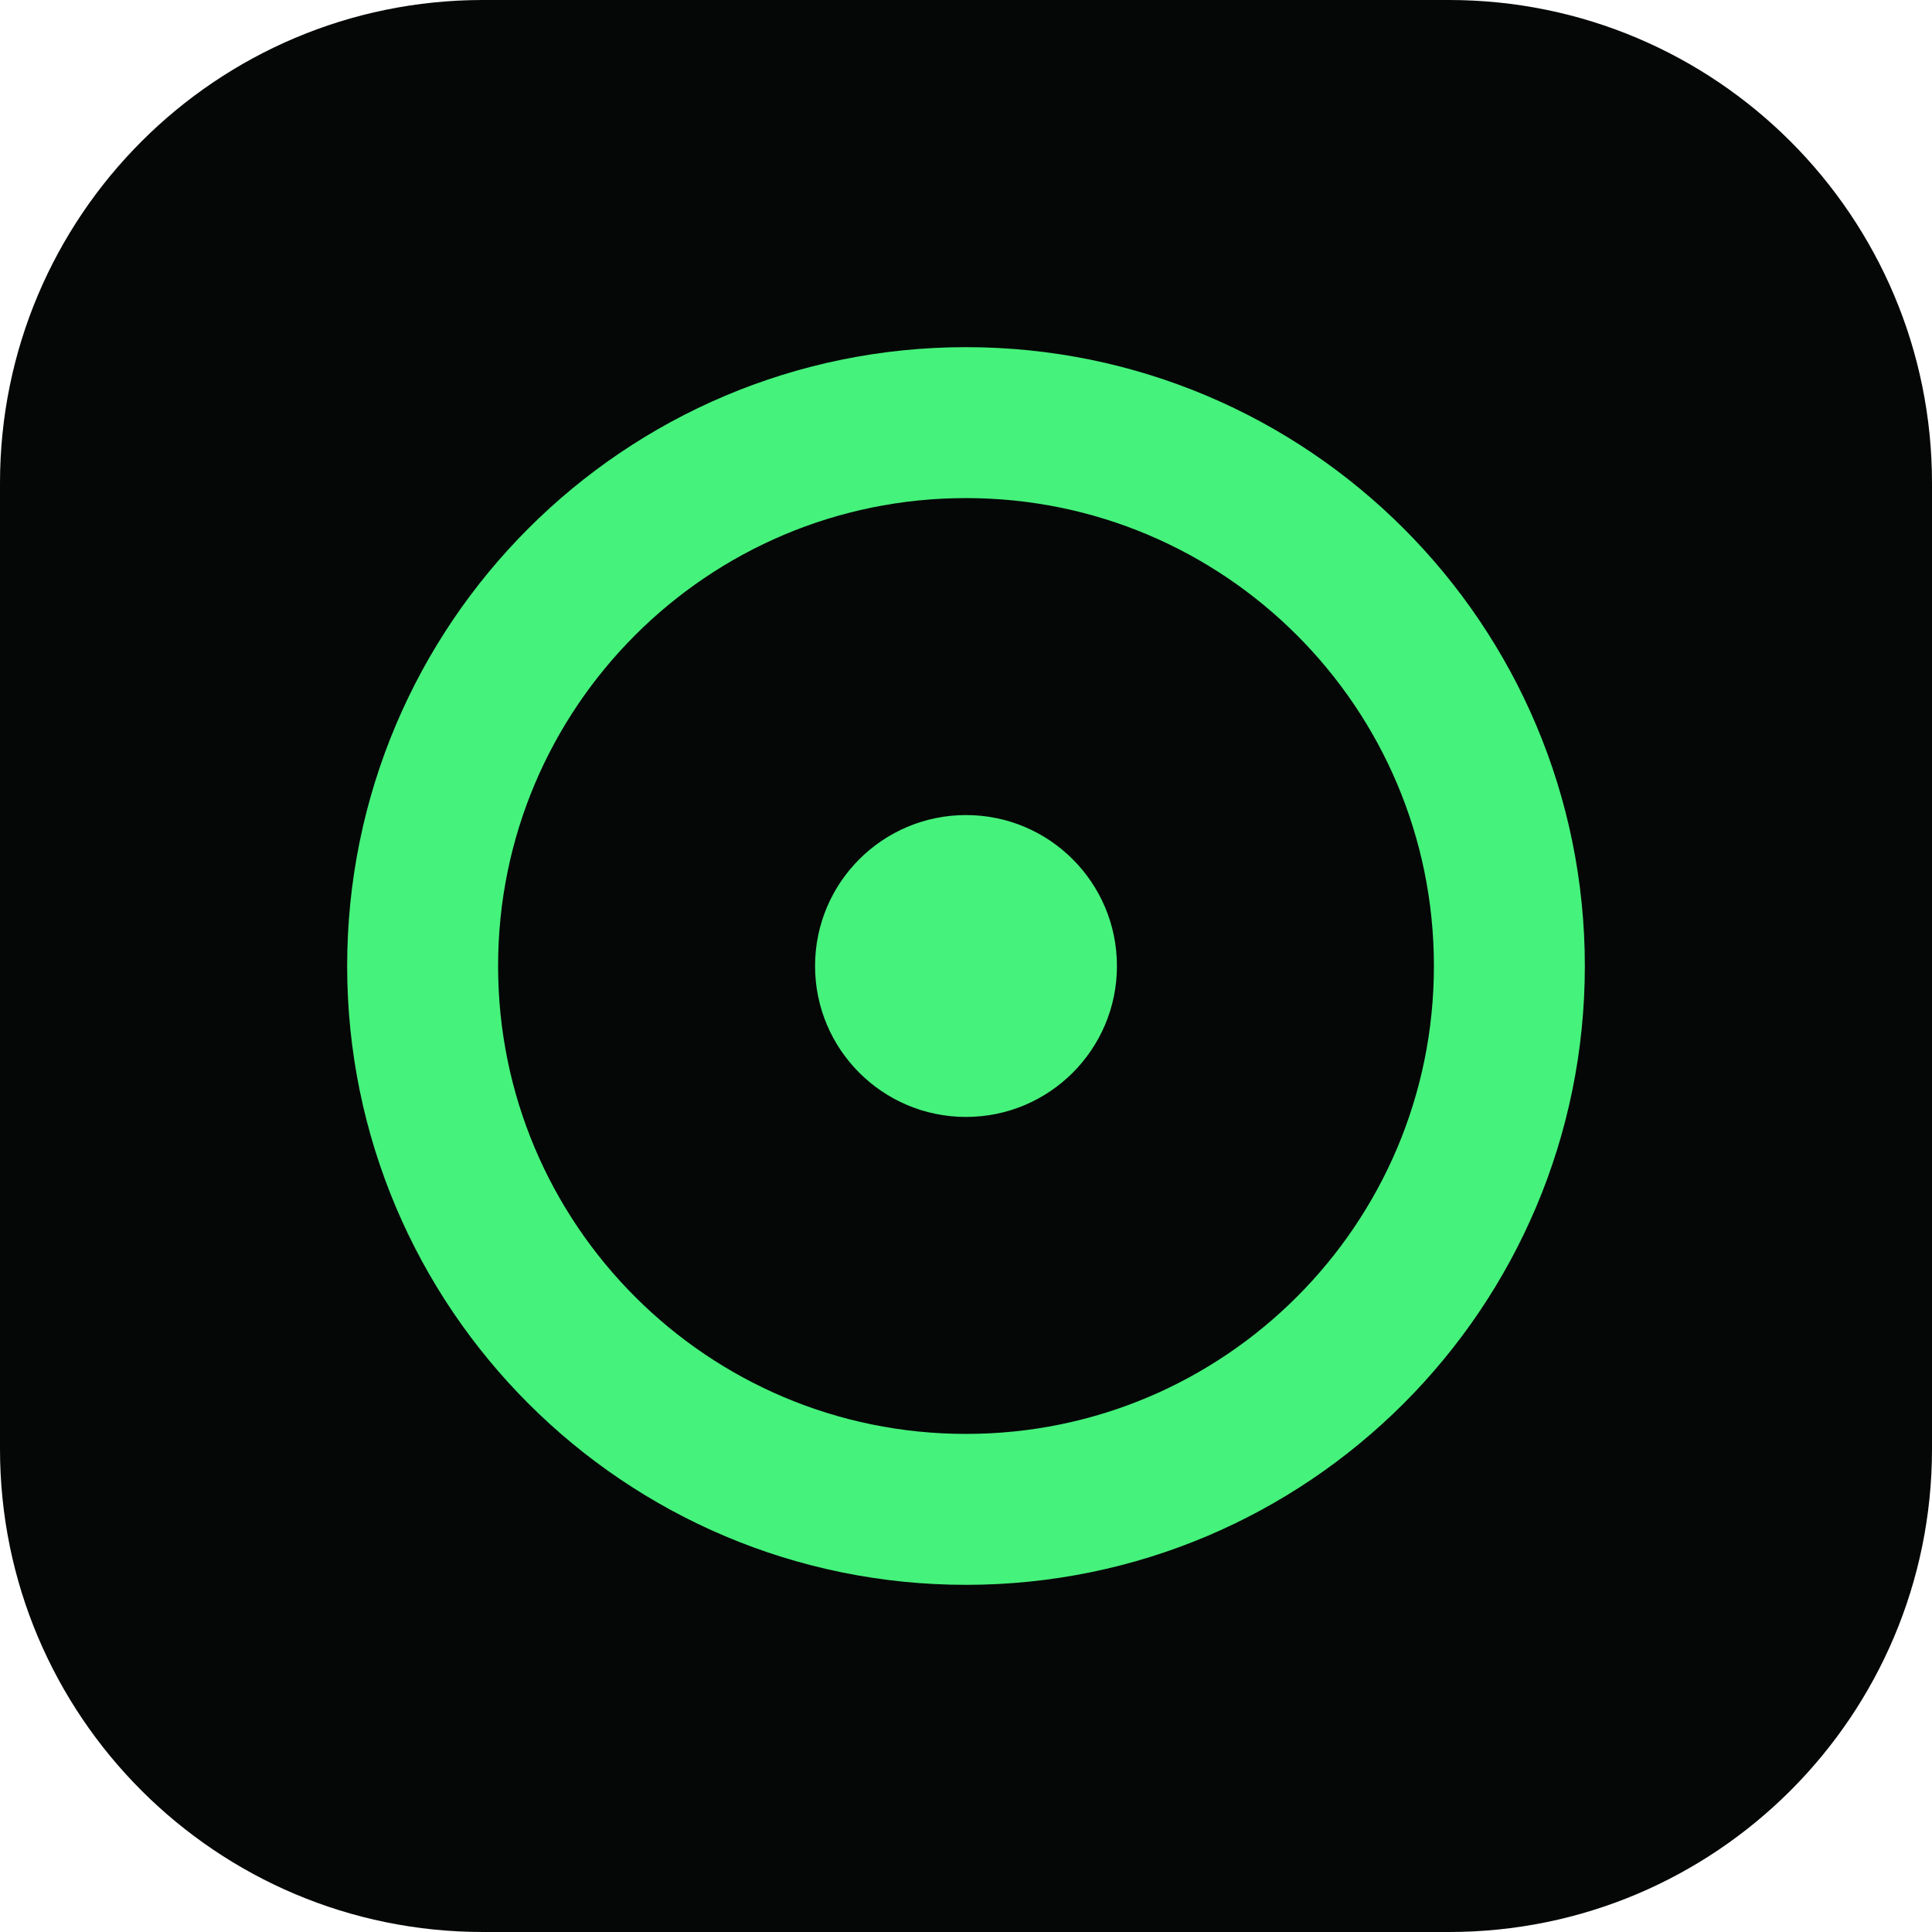
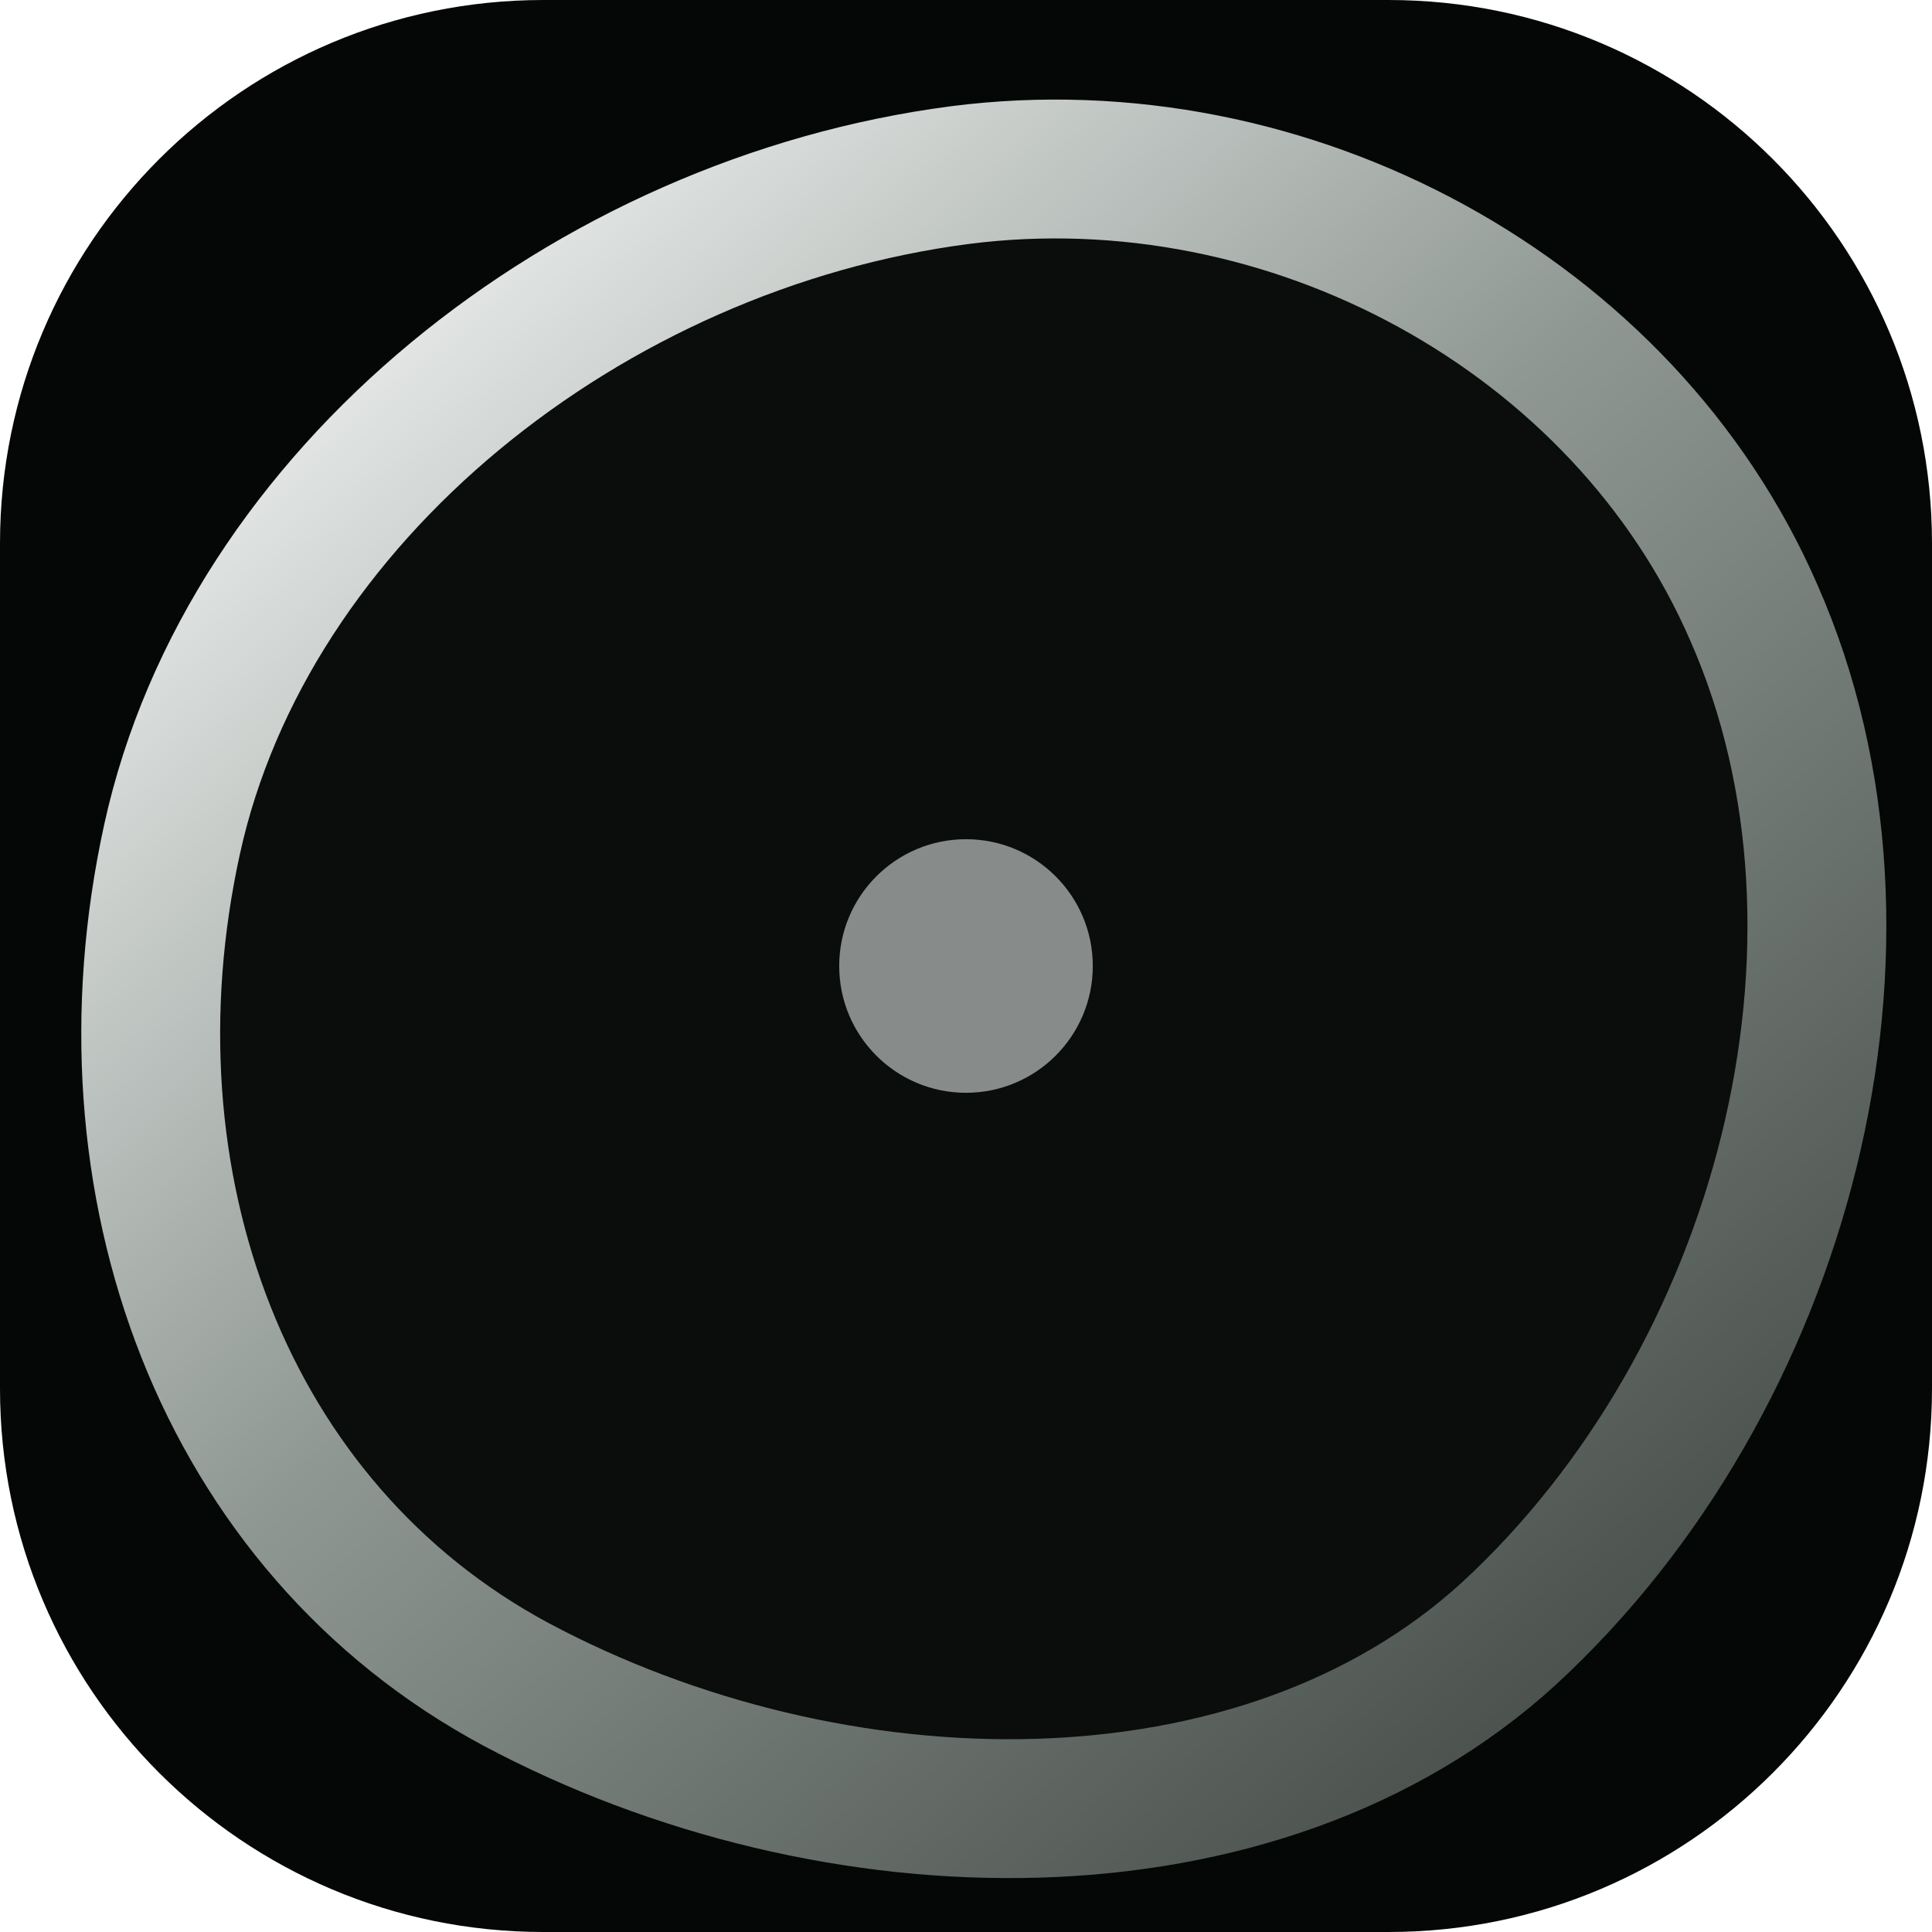
<svg xmlns="http://www.w3.org/2000/svg" viewBox="0 0 64 64">
-   <rect width="64" height="64" rx="16" fill="#050706" />
-   <circle cx="32" cy="32" r="18" fill="none" stroke="#45F27B" stroke-width="5" />
-   <circle cx="32" cy="32" r="5" fill="#45F27B" />
+   <defs>
+     <linearGradient id="metal" x1="10" y1="8" x2="55" y2="58" gradientUnits="userSpaceOnUse">
+       <stop stop-color="#f1f3f2" />
+       <stop offset=".45" stop-color="#8f9893" />
+       <stop offset="1" stop-color="#444b47" />
+     </linearGradient>
+   </defs>
+   <rect width="64" height="64" rx="18" fill="#050706" />
+   <path d="M31.8 5.8C42.7 4.4 53.8 10.4 58.1 20.3C62.9 31.2 59.1 45.7 50 54.1C41.7 61.7 27.6 61.4 17.1 55.8C7.4 50.6 3.2 39.2 5.7 27.8C8.2 16.4 19.5 7.4 31.8 5.8Z" fill="rgba(255,255,255,.025)" stroke="url(#metal)" stroke-width="4.6" stroke-linecap="round" stroke-linejoin="round" />
+   <circle cx="32" cy="32" r="4.2" fill="#aab0ad" opacity=".78" />
</svg>
